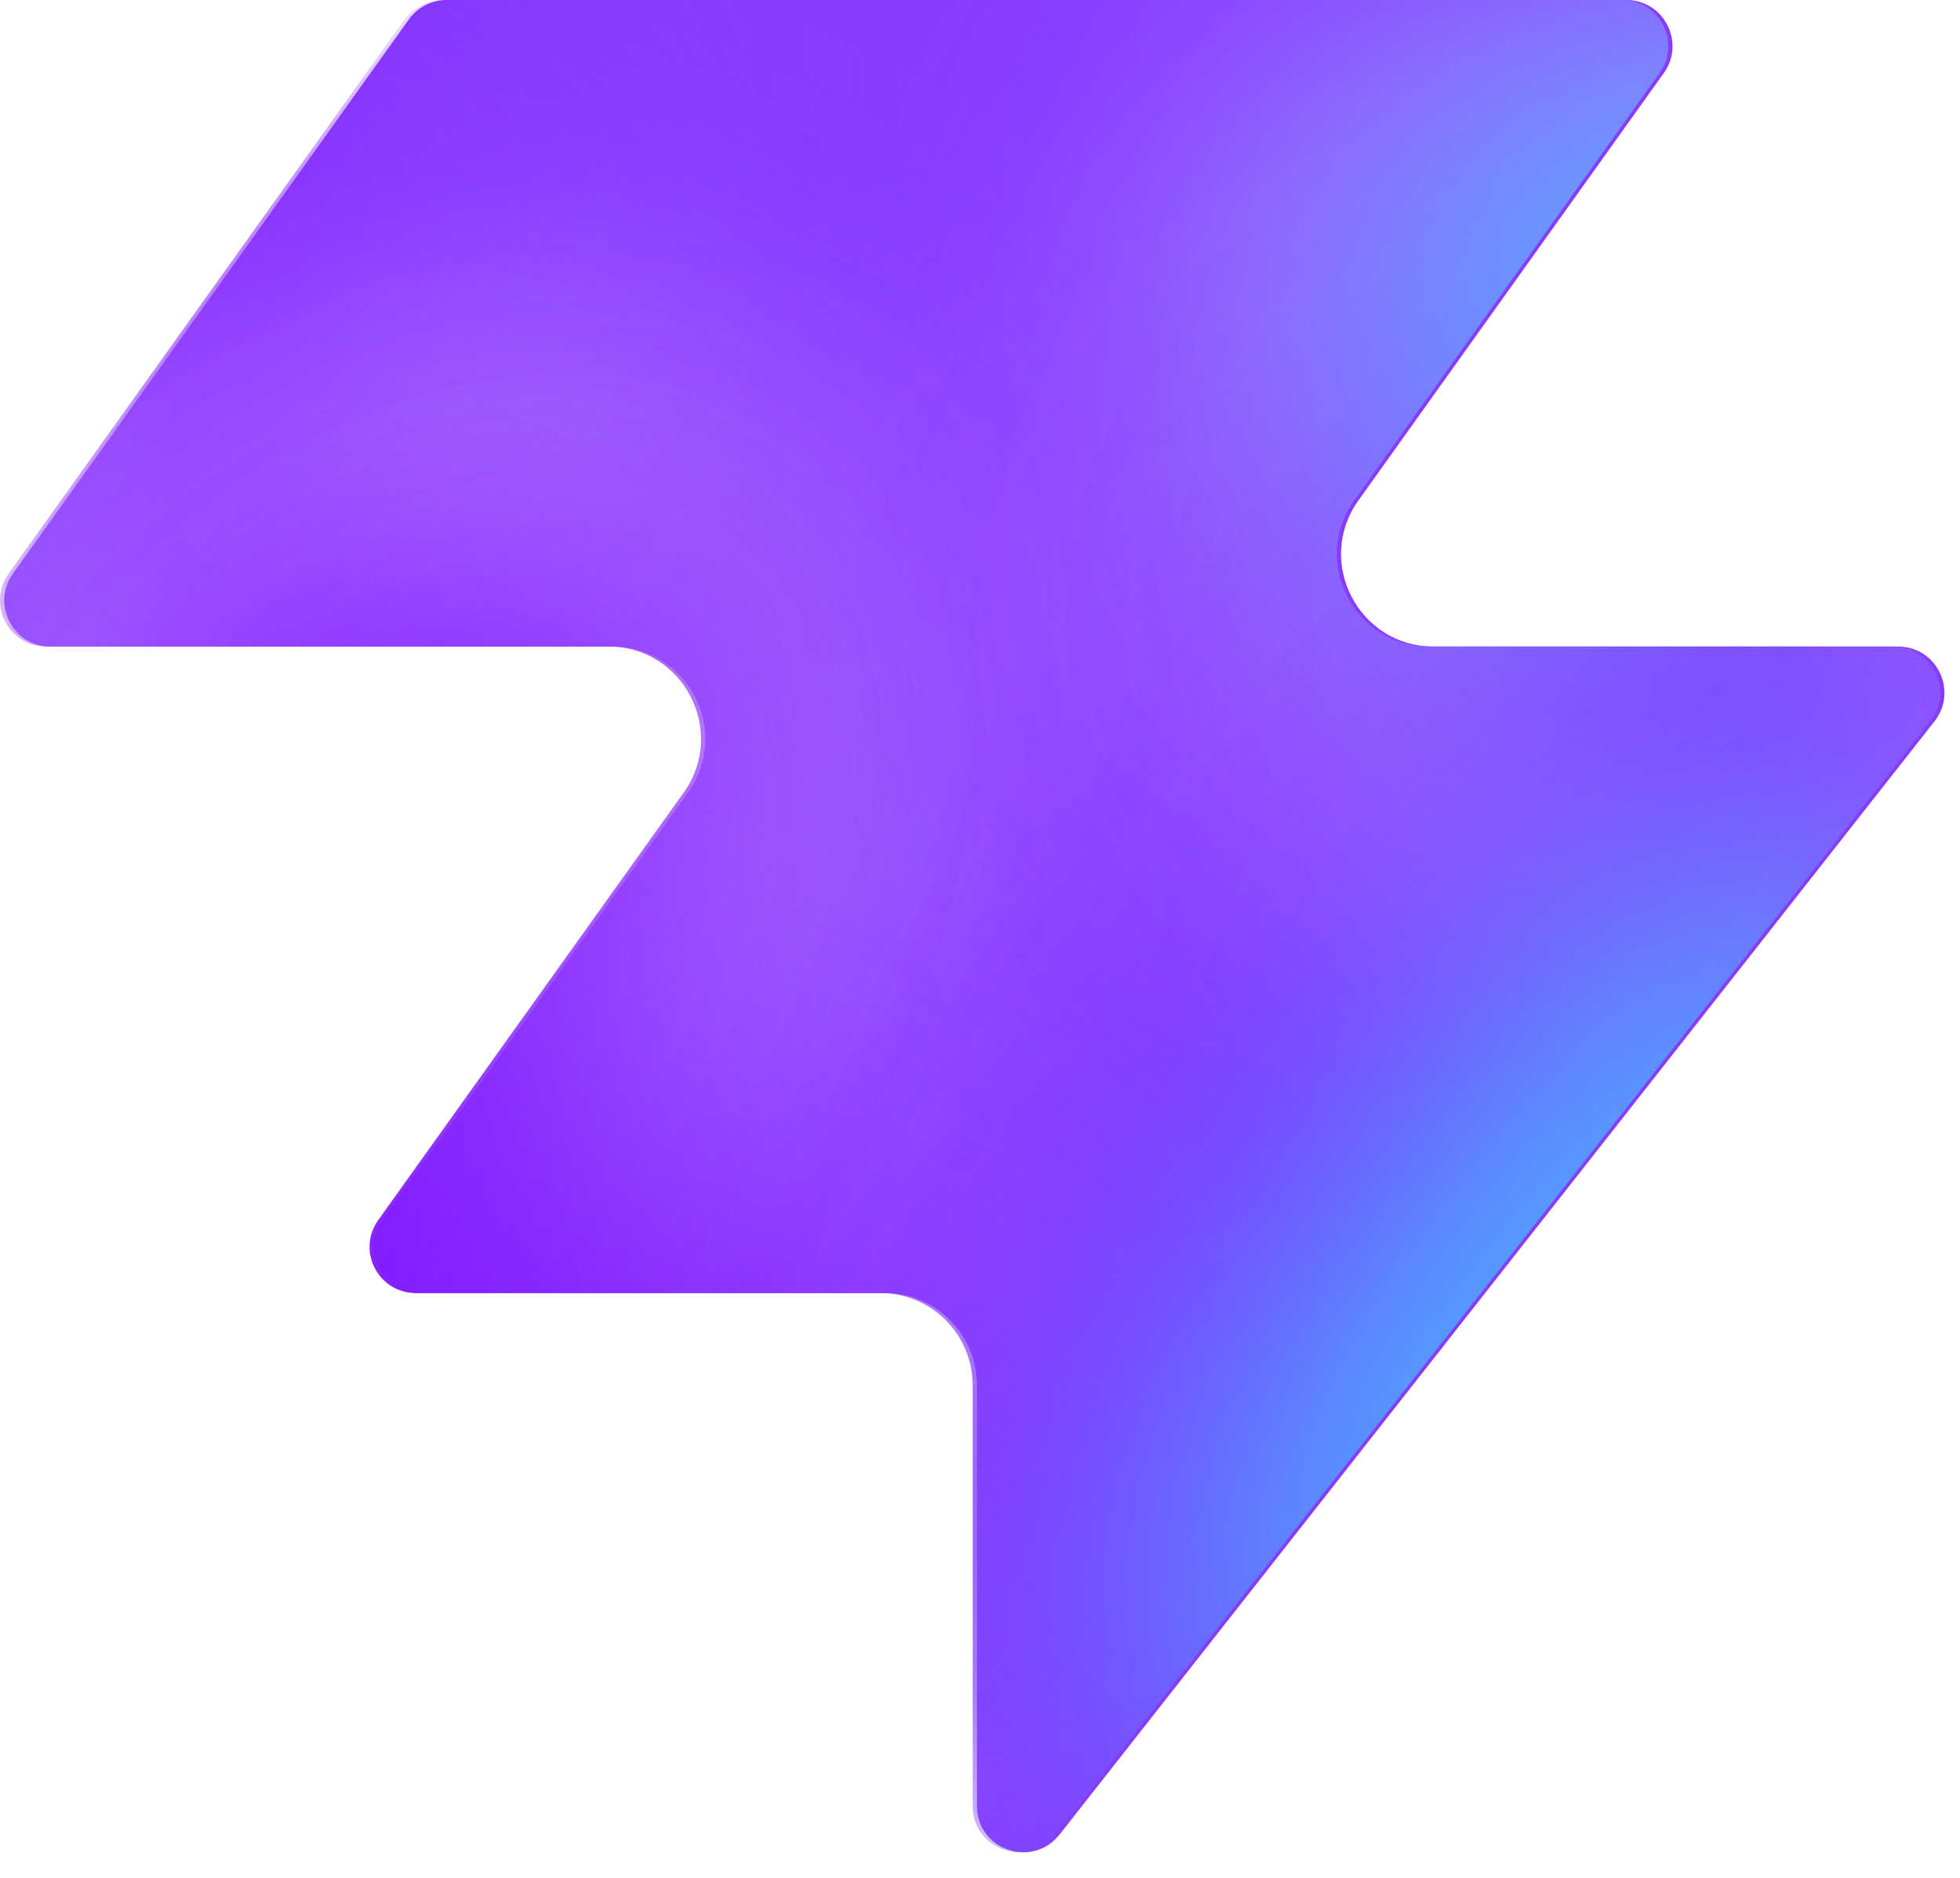
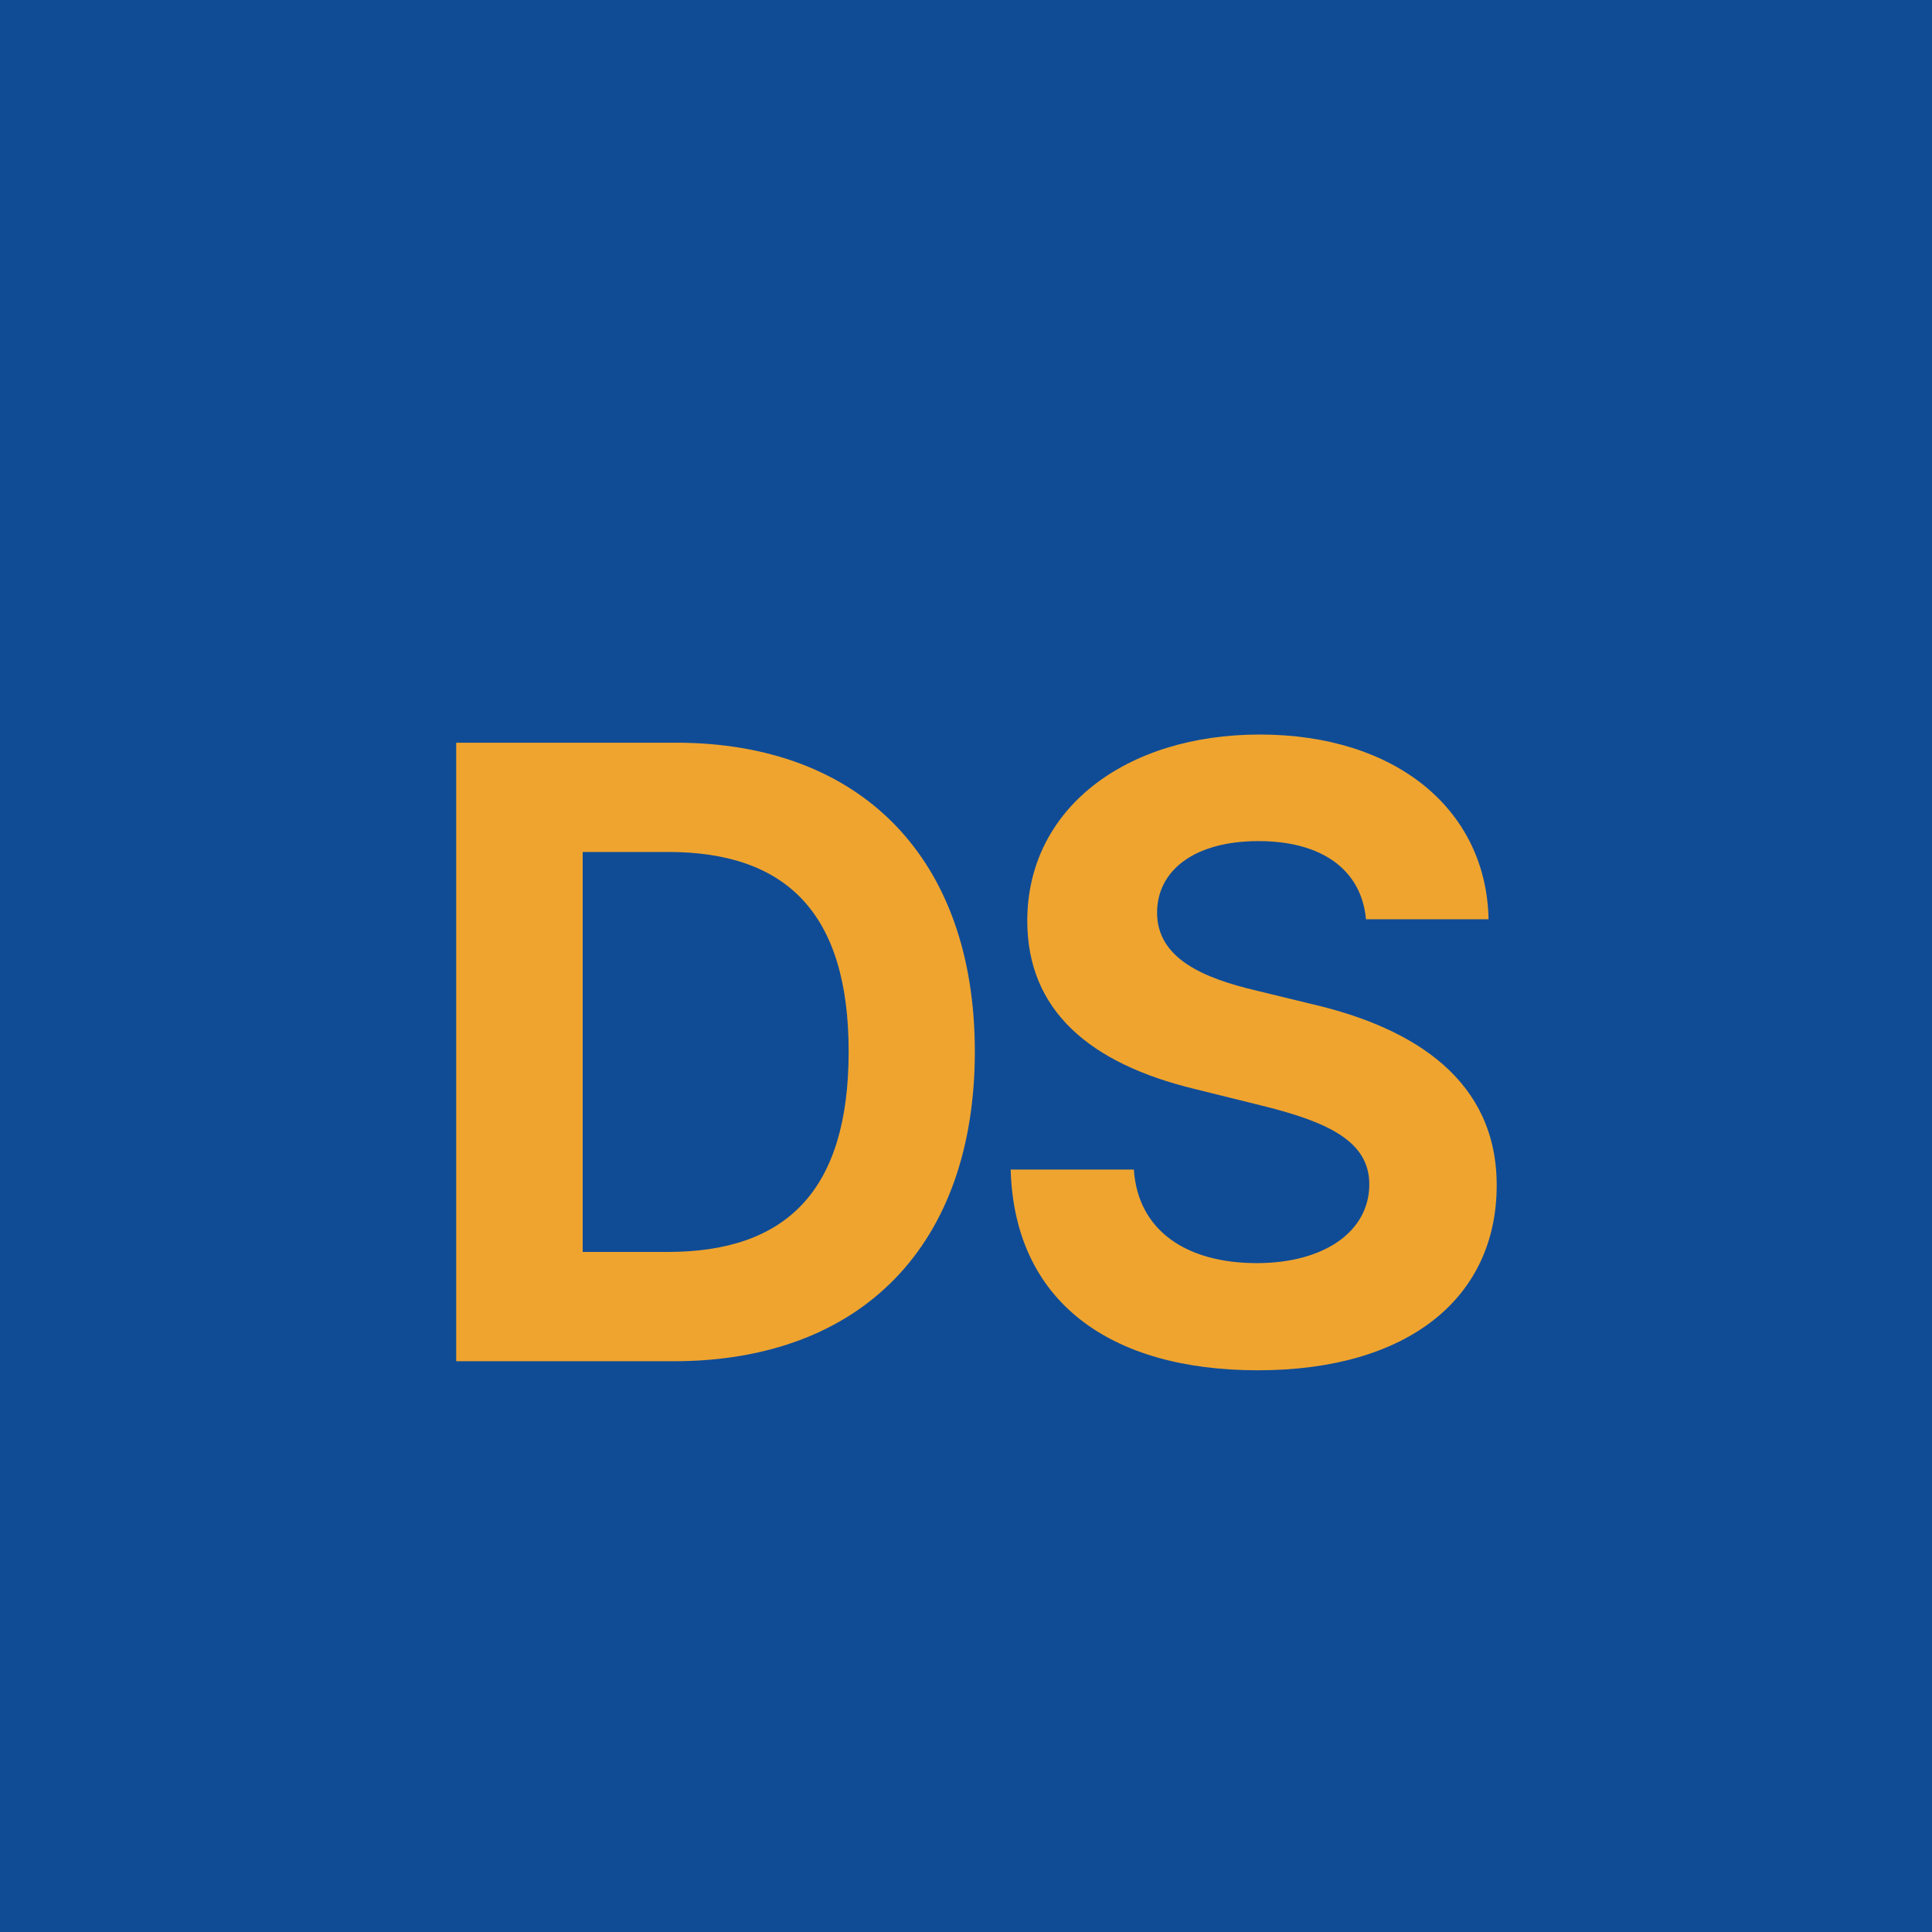
- <svg xmlns="http://www.w3.org/2000/svg" width="48" height="46" fill="none" viewBox="0 0 48 46">
-   <path fill="#863bff" d="M25.946 44.938c-.664.845-2.021.375-2.021-.698V33.937a2.26 2.26 0 0 0-2.262-2.262H10.287c-.92 0-1.456-1.04-.92-1.788l7.48-10.471c1.07-1.497 0-3.578-1.842-3.578H1.237c-.92 0-1.456-1.04-.92-1.788L10.013.474c.214-.297.556-.474.92-.474h28.894c.92 0 1.456 1.04.92 1.788l-7.48 10.471c-1.07 1.498 0 3.579 1.842 3.579h11.377c.943 0 1.473 1.088.89 1.83L25.947 44.94z" style="fill:#863bff;fill:color(display-p3 .525 .23 1);fill-opacity:1" />
-   <mask id="a" width="48" height="46" x="0" y="0" maskUnits="userSpaceOnUse" style="mask-type:alpha">
-     <path fill="#000" d="M25.842 44.938c-.664.844-2.021.375-2.021-.698V33.937a2.26 2.26 0 0 0-2.262-2.262H10.183c-.92 0-1.456-1.04-.92-1.788l7.48-10.471c1.07-1.498 0-3.579-1.842-3.579H1.133c-.92 0-1.456-1.04-.92-1.787L9.91.473c.214-.297.556-.474.92-.474h28.894c.92 0 1.456 1.04.92 1.788l-7.48 10.471c-1.07 1.498 0 3.578 1.842 3.578h11.377c.943 0 1.473 1.088.89 1.832L25.843 44.94z" style="fill:#000;fill-opacity:1" />
-   </mask>
-   <g mask="url(#a)">
-     <g filter="url(#b)">
-       <ellipse cx="5.508" cy="14.704" fill="#ede6ff" rx="5.508" ry="14.704" style="fill:#ede6ff;fill:color(display-p3 .927 .903 1);fill-opacity:1" transform="matrix(.00324 1 1 -.00324 -4.47 31.516)" />
-     </g>
-     <g filter="url(#c)">
-       <ellipse cx="10.399" cy="29.851" fill="#ede6ff" rx="10.399" ry="29.851" style="fill:#ede6ff;fill:color(display-p3 .927 .903 1);fill-opacity:1" transform="matrix(.00324 1 1 -.00324 -39.328 7.883)" />
-     </g>
-     <g filter="url(#d)">
-       <ellipse cx="5.508" cy="30.487" fill="#7e14ff" rx="5.508" ry="30.487" style="fill:#7e14ff;fill:color(display-p3 .492 .077 1);fill-opacity:1" transform="rotate(89.814 -25.913 -14.639)scale(1 -1)" />
-     </g>
-     <g filter="url(#e)">
-       <ellipse cx="5.508" cy="30.599" fill="#7e14ff" rx="5.508" ry="30.599" style="fill:#7e14ff;fill:color(display-p3 .492 .077 1);fill-opacity:1" transform="rotate(89.814 -32.644 -3.334)scale(1 -1)" />
-     </g>
-     <g filter="url(#f)">
-       <ellipse cx="5.508" cy="30.599" fill="#7e14ff" rx="5.508" ry="30.599" style="fill:#7e14ff;fill:color(display-p3 .492 .077 1);fill-opacity:1" transform="matrix(.00324 1 1 -.00324 -34.34 30.47)" />
-     </g>
-     <g filter="url(#g)">
-       <ellipse cx="14.072" cy="22.078" fill="#ede6ff" rx="14.072" ry="22.078" style="fill:#ede6ff;fill:color(display-p3 .927 .903 1);fill-opacity:1" transform="rotate(93.35 24.506 48.493)scale(-1 1)" />
-     </g>
-     <g filter="url(#h)">
-       <ellipse cx="3.47" cy="21.501" fill="#7e14ff" rx="3.47" ry="21.501" style="fill:#7e14ff;fill:color(display-p3 .492 .077 1);fill-opacity:1" transform="rotate(89.009 28.708 47.59)scale(-1 1)" />
-     </g>
-     <g filter="url(#i)">
-       <ellipse cx="3.47" cy="21.501" fill="#7e14ff" rx="3.47" ry="21.501" style="fill:#7e14ff;fill:color(display-p3 .492 .077 1);fill-opacity:1" transform="rotate(89.009 28.708 47.59)scale(-1 1)" />
-     </g>
-     <g filter="url(#j)">
-       <ellipse cx=".387" cy="8.972" fill="#7e14ff" rx="4.407" ry="29.108" style="fill:#7e14ff;fill:color(display-p3 .492 .077 1);fill-opacity:1" transform="rotate(39.51 .387 8.972)" />
-     </g>
-     <g filter="url(#k)">
-       <ellipse cx="47.523" cy="-6.092" fill="#7e14ff" rx="4.407" ry="29.108" style="fill:#7e14ff;fill:color(display-p3 .492 .077 1);fill-opacity:1" transform="rotate(37.892 47.523 -6.092)" />
-     </g>
-     <g filter="url(#l)">
-       <ellipse cx="41.412" cy="6.333" fill="#47bfff" rx="5.971" ry="9.665" style="fill:#47bfff;fill:color(display-p3 .28 .748 1);fill-opacity:1" transform="rotate(37.892 41.412 6.333)" />
-     </g>
-     <g filter="url(#m)">
-       <ellipse cx="-1.879" cy="38.332" fill="#7e14ff" rx="4.407" ry="29.108" style="fill:#7e14ff;fill:color(display-p3 .492 .077 1);fill-opacity:1" transform="rotate(37.892 -1.88 38.332)" />
-     </g>
-     <g filter="url(#n)">
-       <ellipse cx="-1.879" cy="38.332" fill="#7e14ff" rx="4.407" ry="29.108" style="fill:#7e14ff;fill:color(display-p3 .492 .077 1);fill-opacity:1" transform="rotate(37.892 -1.88 38.332)" />
-     </g>
-     <g filter="url(#o)">
-       <ellipse cx="35.651" cy="29.907" fill="#7e14ff" rx="4.407" ry="29.108" style="fill:#7e14ff;fill:color(display-p3 .492 .077 1);fill-opacity:1" transform="rotate(37.892 35.651 29.907)" />
-     </g>
-     <g filter="url(#p)">
-       <ellipse cx="38.418" cy="32.4" fill="#47bfff" rx="5.971" ry="15.297" style="fill:#47bfff;fill:color(display-p3 .28 .748 1);fill-opacity:1" transform="rotate(37.892 38.418 32.4)" />
-     </g>
-   </g>
-   <defs>
-     <filter id="b" width="60.045" height="41.654" x="-19.77" y="16.149" color-interpolation-filters="sRGB" filterUnits="userSpaceOnUse">
-       <feFlood flood-opacity="0" result="BackgroundImageFix" />
-       <feBlend in="SourceGraphic" in2="BackgroundImageFix" result="shape" />
-       <feGaussianBlur result="effect1_foregroundBlur_2002_17158" stdDeviation="7.659" />
-     </filter>
-     <filter id="c" width="90.34" height="51.437" x="-54.613" y="-7.533" color-interpolation-filters="sRGB" filterUnits="userSpaceOnUse">
-       <feFlood flood-opacity="0" result="BackgroundImageFix" />
-       <feBlend in="SourceGraphic" in2="BackgroundImageFix" result="shape" />
-       <feGaussianBlur result="effect1_foregroundBlur_2002_17158" stdDeviation="7.659" />
-     </filter>
-     <filter id="d" width="79.355" height="29.4" x="-49.64" y="2.03" color-interpolation-filters="sRGB" filterUnits="userSpaceOnUse">
-       <feFlood flood-opacity="0" result="BackgroundImageFix" />
-       <feBlend in="SourceGraphic" in2="BackgroundImageFix" result="shape" />
-       <feGaussianBlur result="effect1_foregroundBlur_2002_17158" stdDeviation="4.596" />
-     </filter>
-     <filter id="e" width="79.579" height="29.4" x="-45.045" y="20.029" color-interpolation-filters="sRGB" filterUnits="userSpaceOnUse">
-       <feFlood flood-opacity="0" result="BackgroundImageFix" />
-       <feBlend in="SourceGraphic" in2="BackgroundImageFix" result="shape" />
-       <feGaussianBlur result="effect1_foregroundBlur_2002_17158" stdDeviation="4.596" />
-     </filter>
-     <filter id="f" width="79.579" height="29.4" x="-43.513" y="21.178" color-interpolation-filters="sRGB" filterUnits="userSpaceOnUse">
-       <feFlood flood-opacity="0" result="BackgroundImageFix" />
-       <feBlend in="SourceGraphic" in2="BackgroundImageFix" result="shape" />
-       <feGaussianBlur result="effect1_foregroundBlur_2002_17158" stdDeviation="4.596" />
-     </filter>
-     <filter id="g" width="74.749" height="58.852" x="15.756" y="-17.901" color-interpolation-filters="sRGB" filterUnits="userSpaceOnUse">
-       <feFlood flood-opacity="0" result="BackgroundImageFix" />
-       <feBlend in="SourceGraphic" in2="BackgroundImageFix" result="shape" />
-       <feGaussianBlur result="effect1_foregroundBlur_2002_17158" stdDeviation="7.659" />
-     </filter>
-     <filter id="h" width="61.377" height="25.362" x="23.548" y="2.284" color-interpolation-filters="sRGB" filterUnits="userSpaceOnUse">
-       <feFlood flood-opacity="0" result="BackgroundImageFix" />
-       <feBlend in="SourceGraphic" in2="BackgroundImageFix" result="shape" />
-       <feGaussianBlur result="effect1_foregroundBlur_2002_17158" stdDeviation="4.596" />
-     </filter>
-     <filter id="i" width="61.377" height="25.362" x="23.548" y="2.284" color-interpolation-filters="sRGB" filterUnits="userSpaceOnUse">
-       <feFlood flood-opacity="0" result="BackgroundImageFix" />
-       <feBlend in="SourceGraphic" in2="BackgroundImageFix" result="shape" />
-       <feGaussianBlur result="effect1_foregroundBlur_2002_17158" stdDeviation="4.596" />
-     </filter>
-     <filter id="j" width="56.045" height="63.649" x="-27.636" y="-22.853" color-interpolation-filters="sRGB" filterUnits="userSpaceOnUse">
-       <feFlood flood-opacity="0" result="BackgroundImageFix" />
-       <feBlend in="SourceGraphic" in2="BackgroundImageFix" result="shape" />
-       <feGaussianBlur result="effect1_foregroundBlur_2002_17158" stdDeviation="4.596" />
-     </filter>
-     <filter id="k" width="54.814" height="64.646" x="20.116" y="-38.415" color-interpolation-filters="sRGB" filterUnits="userSpaceOnUse">
-       <feFlood flood-opacity="0" result="BackgroundImageFix" />
-       <feBlend in="SourceGraphic" in2="BackgroundImageFix" result="shape" />
-       <feGaussianBlur result="effect1_foregroundBlur_2002_17158" stdDeviation="4.596" />
-     </filter>
-     <filter id="l" width="33.541" height="35.313" x="24.641" y="-11.323" color-interpolation-filters="sRGB" filterUnits="userSpaceOnUse">
-       <feFlood flood-opacity="0" result="BackgroundImageFix" />
-       <feBlend in="SourceGraphic" in2="BackgroundImageFix" result="shape" />
-       <feGaussianBlur result="effect1_foregroundBlur_2002_17158" stdDeviation="4.596" />
-     </filter>
-     <filter id="m" width="54.814" height="64.646" x="-29.286" y="6.009" color-interpolation-filters="sRGB" filterUnits="userSpaceOnUse">
-       <feFlood flood-opacity="0" result="BackgroundImageFix" />
-       <feBlend in="SourceGraphic" in2="BackgroundImageFix" result="shape" />
-       <feGaussianBlur result="effect1_foregroundBlur_2002_17158" stdDeviation="4.596" />
-     </filter>
-     <filter id="n" width="54.814" height="64.646" x="-29.286" y="6.009" color-interpolation-filters="sRGB" filterUnits="userSpaceOnUse">
-       <feFlood flood-opacity="0" result="BackgroundImageFix" />
-       <feBlend in="SourceGraphic" in2="BackgroundImageFix" result="shape" />
-       <feGaussianBlur result="effect1_foregroundBlur_2002_17158" stdDeviation="4.596" />
-     </filter>
-     <filter id="o" width="54.814" height="64.646" x="8.244" y="-2.416" color-interpolation-filters="sRGB" filterUnits="userSpaceOnUse">
-       <feFlood flood-opacity="0" result="BackgroundImageFix" />
-       <feBlend in="SourceGraphic" in2="BackgroundImageFix" result="shape" />
-       <feGaussianBlur result="effect1_foregroundBlur_2002_17158" stdDeviation="4.596" />
-     </filter>
-     <filter id="p" width="39.409" height="43.623" x="18.713" y="10.588" color-interpolation-filters="sRGB" filterUnits="userSpaceOnUse">
-       <feFlood flood-opacity="0" result="BackgroundImageFix" />
-       <feBlend in="SourceGraphic" in2="BackgroundImageFix" result="shape" />
-       <feGaussianBlur result="effect1_foregroundBlur_2002_17158" stdDeviation="4.596" />
-     </filter>
-   </defs>
+ <svg xmlns="http://www.w3.org/2000/svg" viewBox="0 0 100 100">
+   <rect width="100" height="100" fill="#104C96" />
+   <text x="50%" y="54%" font-family="system-ui, -apple-system, sans-serif" font-size="44" font-weight="bold" fill="#EFA42F" text-anchor="middle" dominant-baseline="middle" letter-spacing="-2">DS</text>
</svg>
